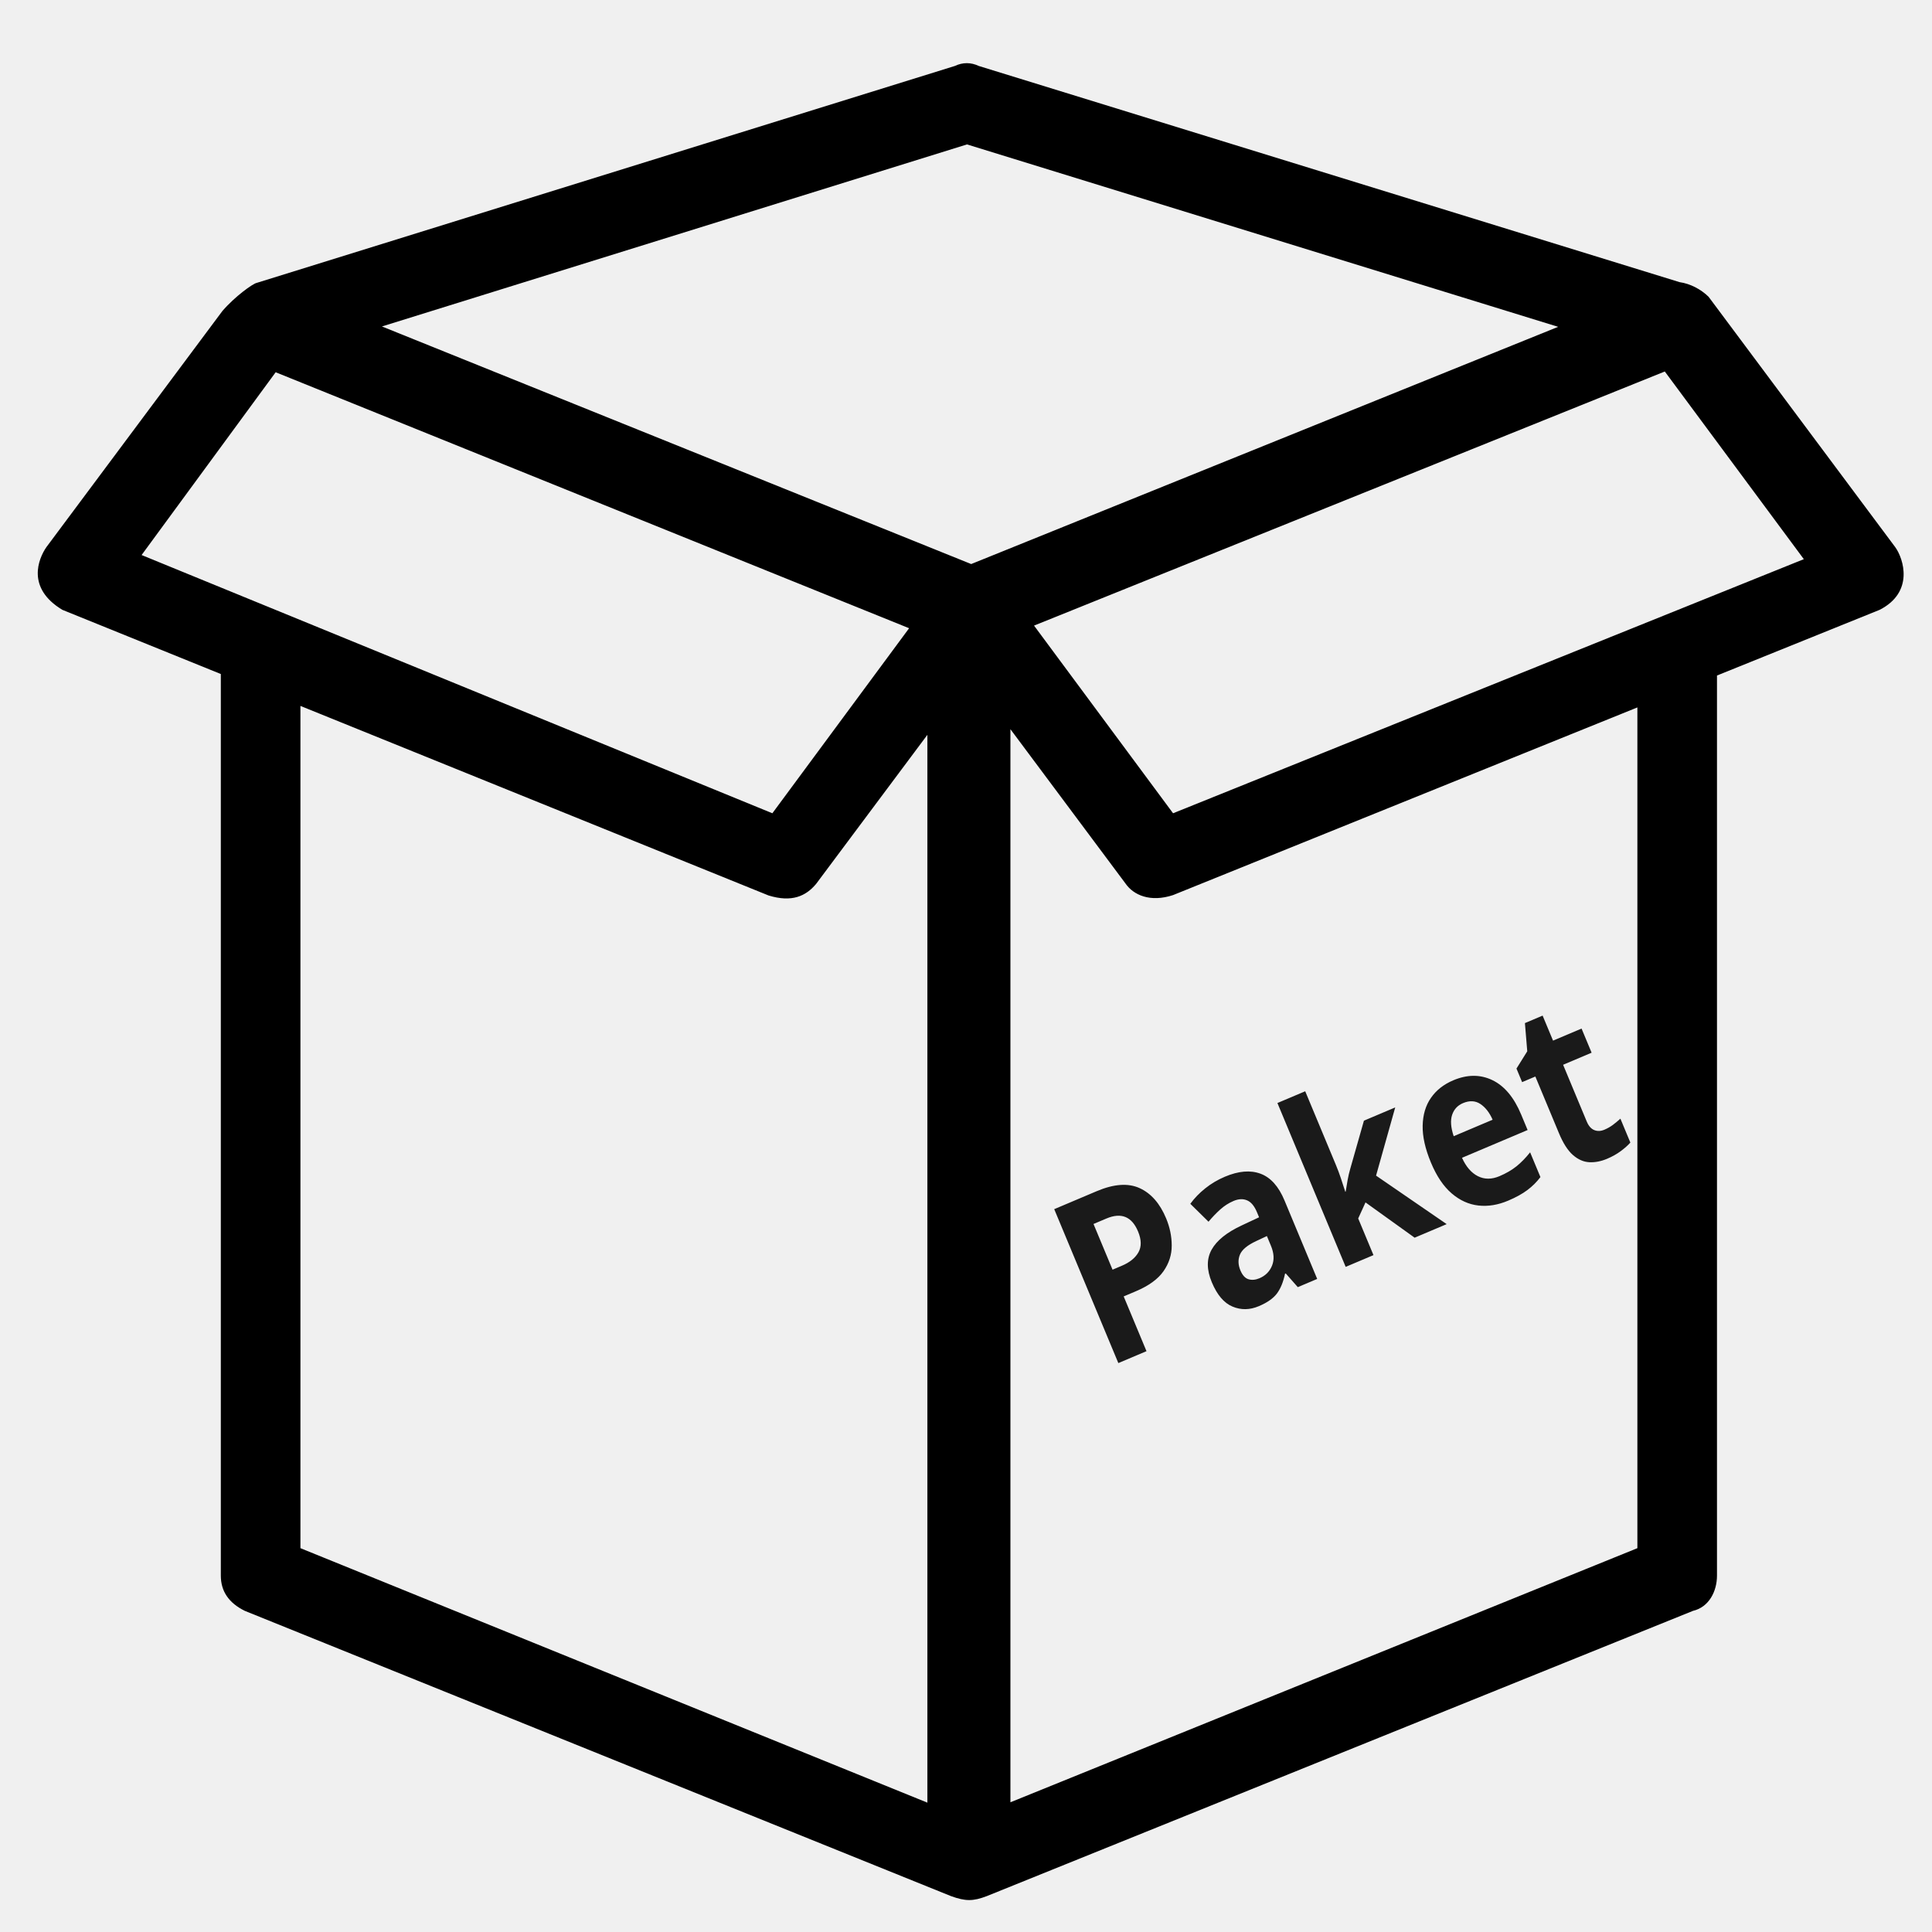
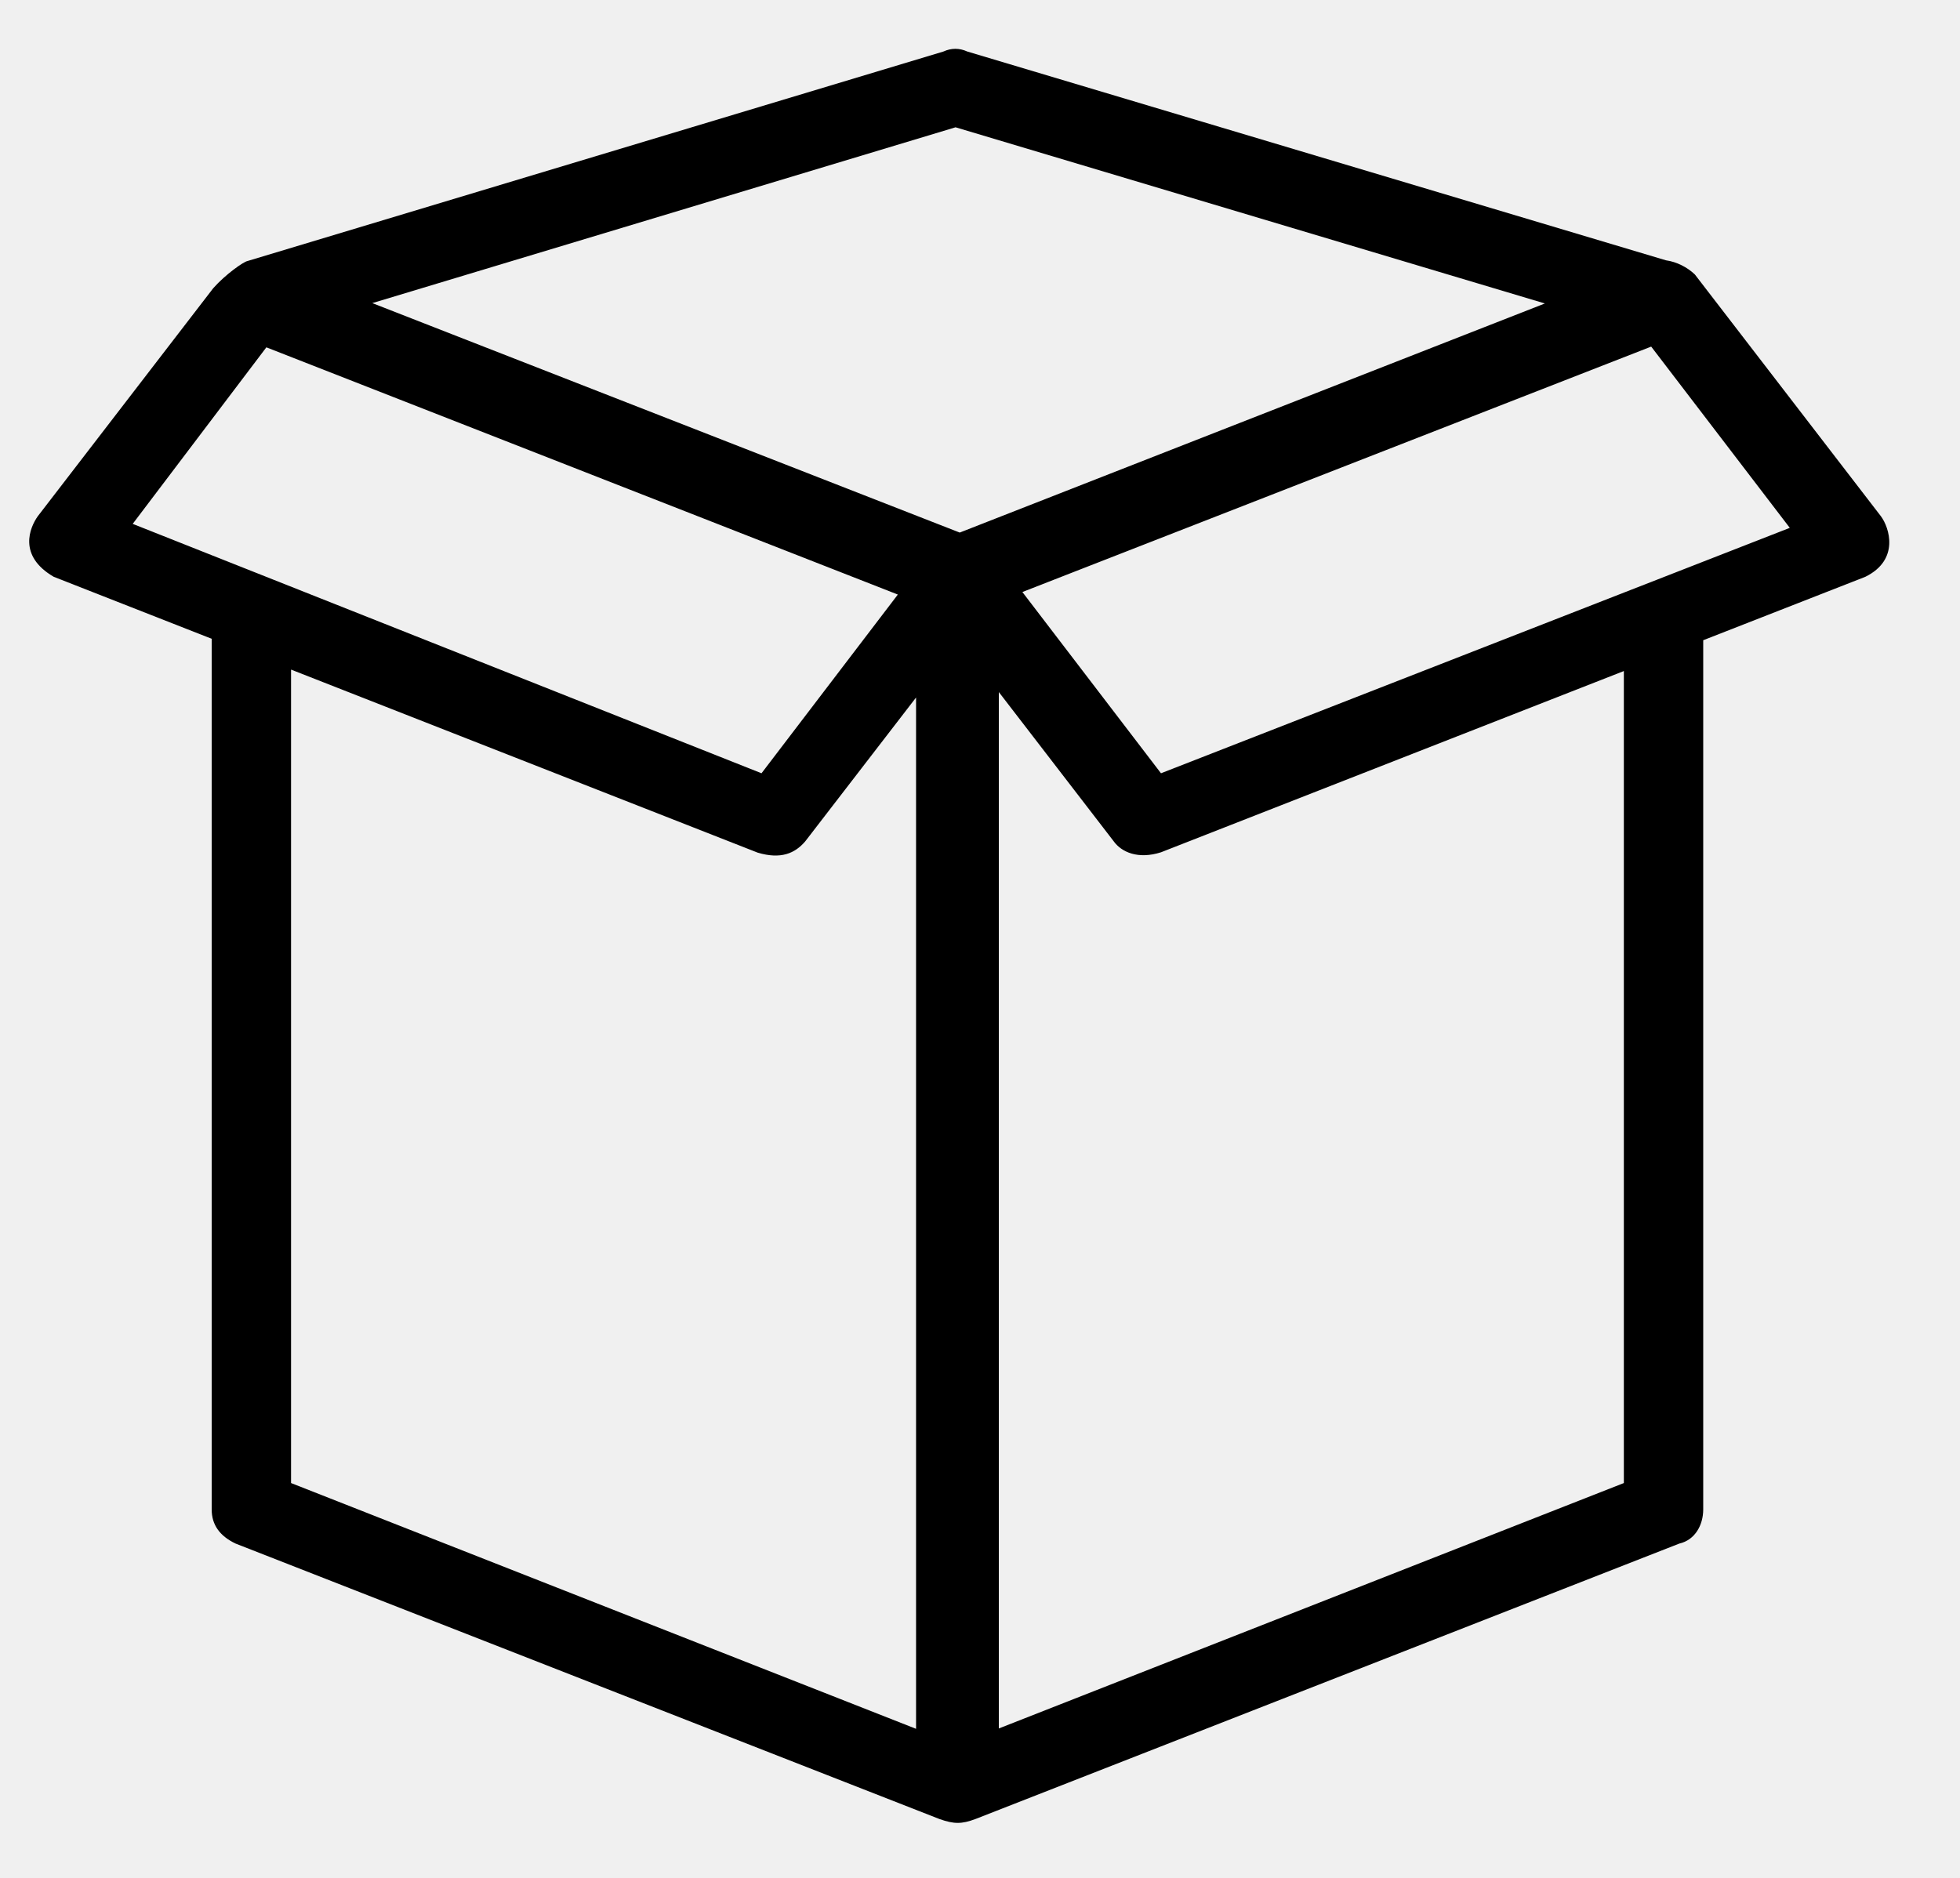
- <svg xmlns="http://www.w3.org/2000/svg" fill="#000000" version="1.1" viewBox="0 0 489.86 489.86" enable-background="new 0 0 489.86 489.86" id="svg1">
+ <svg xmlns="http://www.w3.org/2000/svg" fill="#000000" version="1.1" viewBox="0 0 642.86 615.86" enable-background="new 0 0 489.86 489.86" id="svg1" width="642.86" height="615.86">
  <defs id="defs1">
    <rect x="132.97" y="301.054" width="233.13" height="82.315" id="rect1" />
  </defs>
  <g id="g1" transform="matrix(0.6991775,0,0,0.6659613,147.3609,163.5554)">
-     <path d="m 476.531,-37.276 -67.683,-95.315 c -2.763,-2.858 -6.63,-5.002 -10.498,-5.573 L 144.193,-220.476 c -2.901,-1.429 -5.801,-1.429 -8.702,0 l -253.19,82.597 c -1.381,0.286 -7.873,5.144 -12.432,10.718 l -63.816,89.885 c -2.901,4.43 -7.321,15.576 5.801,23.865 l 57.462,24.436 V 354.274 c 0,6.002 2.901,10.432 8.702,13.433 L 134.109,476.312 c 5.249,2.001 8.011,2.001 12.984,0 L 403.185,367.707 c 5.801,-1.429 8.702,-7.431 8.702,-13.433 V 11.596 l 58.981,-25.008 c 12.57,-6.716 8.702,-19.435 5.663,-23.865 z m -635.946,3.001 48.621,-69.593 L 118.915,-6.409 69.327,64.041 Z M 125.546,440.73 -101.815,343.842 V 23.171 L 67.946,95.337 c 8.426,2.715 13.537,0.286 17.266,-4.43 L 125.546,34.175 Z M 141.43,-30.845 -72.255,-121.302 139.911,-190.609 354.287,-121.159 Z M 383.018,343.842 155.658,440.587 V 32.031 l 41.715,58.733 c 2.901,4.43 8.978,7.288 17.266,4.43 L 383.018,23.743 Z M 214.639,64.041 164.222,-7.41 392.963,-104.154 l 50.417,71.451 z" id="path1" style="stroke-width:1.405" />
+     <path d="M 671.594,8.729 584.311,-110.383 c -3.563,-3.572 -8.55,-6.25 -13.538,-6.965 L 243.016,-220.208 c -3.741,-1.786 -7.481,-1.786 -11.222,0 l -326.51,103.218 c -1.781,0.357 -10.153,6.429 -16.032,13.393 L -193.043,8.729 c -3.741,5.536 -9.441,19.465 7.481,29.822 l 74.102,30.537 V 498.032 c 0,7.5 3.741,13.036 11.222,16.786 l 330.251,135.719 c 6.769,2.5 10.331,2.5 16.744,0 L 577.008,514.818 c 7.481,-1.786 11.222,-9.286 11.222,-16.786 V 69.802 L 664.291,38.551 C 680.501,30.158 675.513,14.265 671.594,8.729 Z M -148.511,12.479 -85.81,-74.489 210.419,47.302 146.47,135.34 Z M 218.969,606.072 -74.231,484.996 V 84.267 L 144.689,174.449 c 10.866,3.393 17.457,0.357 22.266,-5.536 L 218.969,98.018 Z M 239.454,16.765 -36.112,-96.275 237.494,-182.885 513.95,-96.097 Z M 551.001,484.996 257.801,605.893 V 95.339 l 53.795,73.395 c 3.741,5.536 11.578,9.107 22.266,5.536 L 551.001,84.981 Z M 333.862,135.34 268.845,46.051 563.826,-74.846 628.843,14.443 Z" id="path1" style="stroke-width:1.784" />
    <text xml:space="preserve" transform="matrix(1.430252,0,0,1.501589,-210.7632,-245.5929)" id="text1" style="font-weight:bold;font-size:24.181px;font-family:'Segoe UI';-inkscape-font-specification:'Segoe UI, Bold';text-align:start;writing-mode:lr-tb;direction:ltr;white-space:pre;shape-inside:url(#rect1);display:inline;fill:#ffffff;stroke-width:12.627;stroke-miterlimit:3.4;stroke-dasharray:25.255, 12.627" />
-     <text xml:space="preserve" style="font-weight:bold;font-size:80.773px;font-family:'Segoe UI';-inkscape-font-specification:'Segoe UI, Bold';text-align:start;writing-mode:lr-tb;direction:ltr;text-anchor:start;fill:#1a1a1a;stroke-width:42.18;stroke-miterlimit:3.4;stroke-dasharray:84.36, 42.18" x="80.446" y="301.116" id="text2" transform="matrix(0.8366061,-0.3717313,0.4032128,1.016145,0,0)">
-       <tspan id="tspan2" style="fill:#1a1a1a;stroke-width:42.18" x="80.446" y="301.116">Paket</tspan>
-     </text>
  </g>
</svg>
